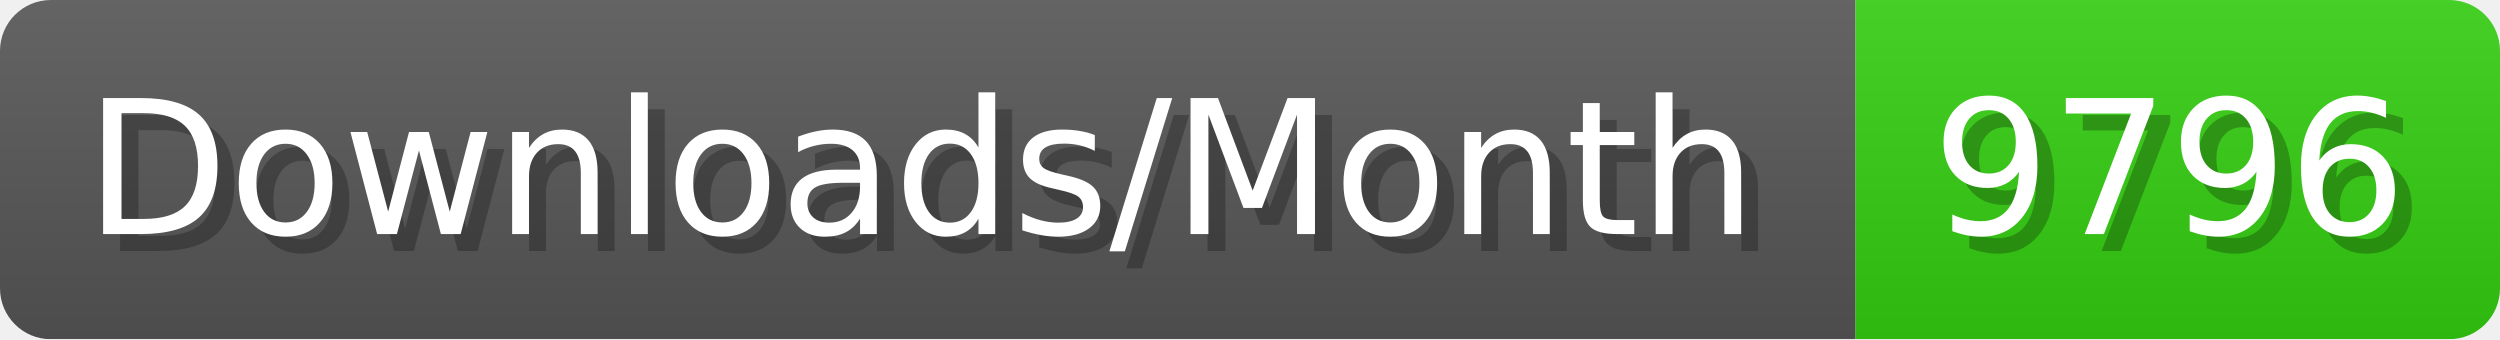
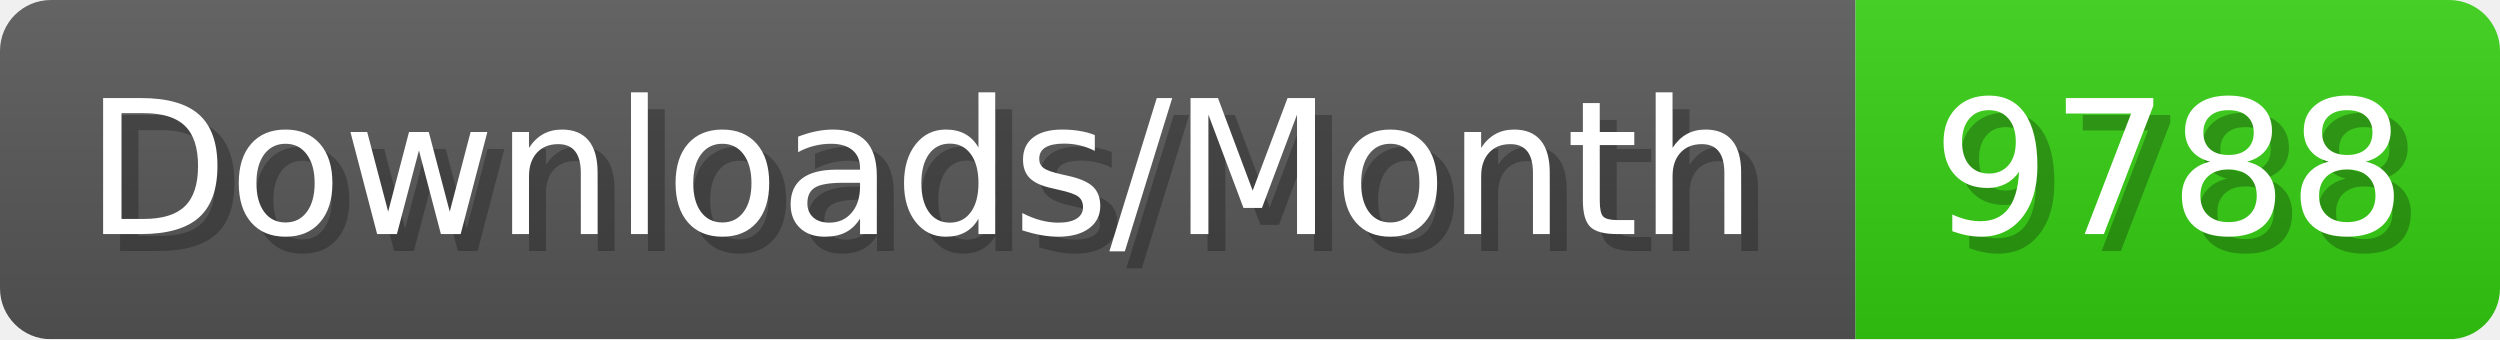
- <svg xmlns="http://www.w3.org/2000/svg" width="147.4" height="20" viewBox="0 0 1474 200" role="img" aria-label="Downloads/Month: 9796">
+ <svg xmlns="http://www.w3.org/2000/svg" width="147.4" height="20" viewBox="0 0 1474 200" role="img" aria-label="Downloads/Month: 9788">
  <linearGradient id="YlXUI" x2="0" y2="100%">
    <stop offset="0" stop-opacity=".1" stop-color="#EEE" />
    <stop offset="1" stop-opacity=".1" />
  </linearGradient>
  <mask id="JHhop">
    <rect width="1474" height="200" rx="30" fill="#FFF" />
  </mask>
  <g mask="url(#JHhop)">
    <rect width="1094" height="200" fill="#555" />
    <rect width="380" height="200" fill="#3C1" x="1094" />
    <rect width="1474" height="200" fill="url(#YlXUI)" />
  </g>
  <g aria-hidden="true" fill="#fff" text-anchor="start" font-family="Verdana,DejaVu Sans,sans-serif" font-size="110">
    <text x="60" y="148" textLength="994" fill="#000" opacity="0.25">Downloads/Month</text>
    <text x="50" y="138" textLength="994">Downloads/Month</text>
-     <text x="1149" y="148" textLength="280" fill="#000" opacity="0.25">9796</text>
-     <text x="1139" y="138" textLength="280">9796</text>
+     <text x="1149" y="148" textLength="280" fill="#000" opacity="0.25">9788</text>
+     <text x="1139" y="138" textLength="280">9788</text>
  </g>
</svg>
